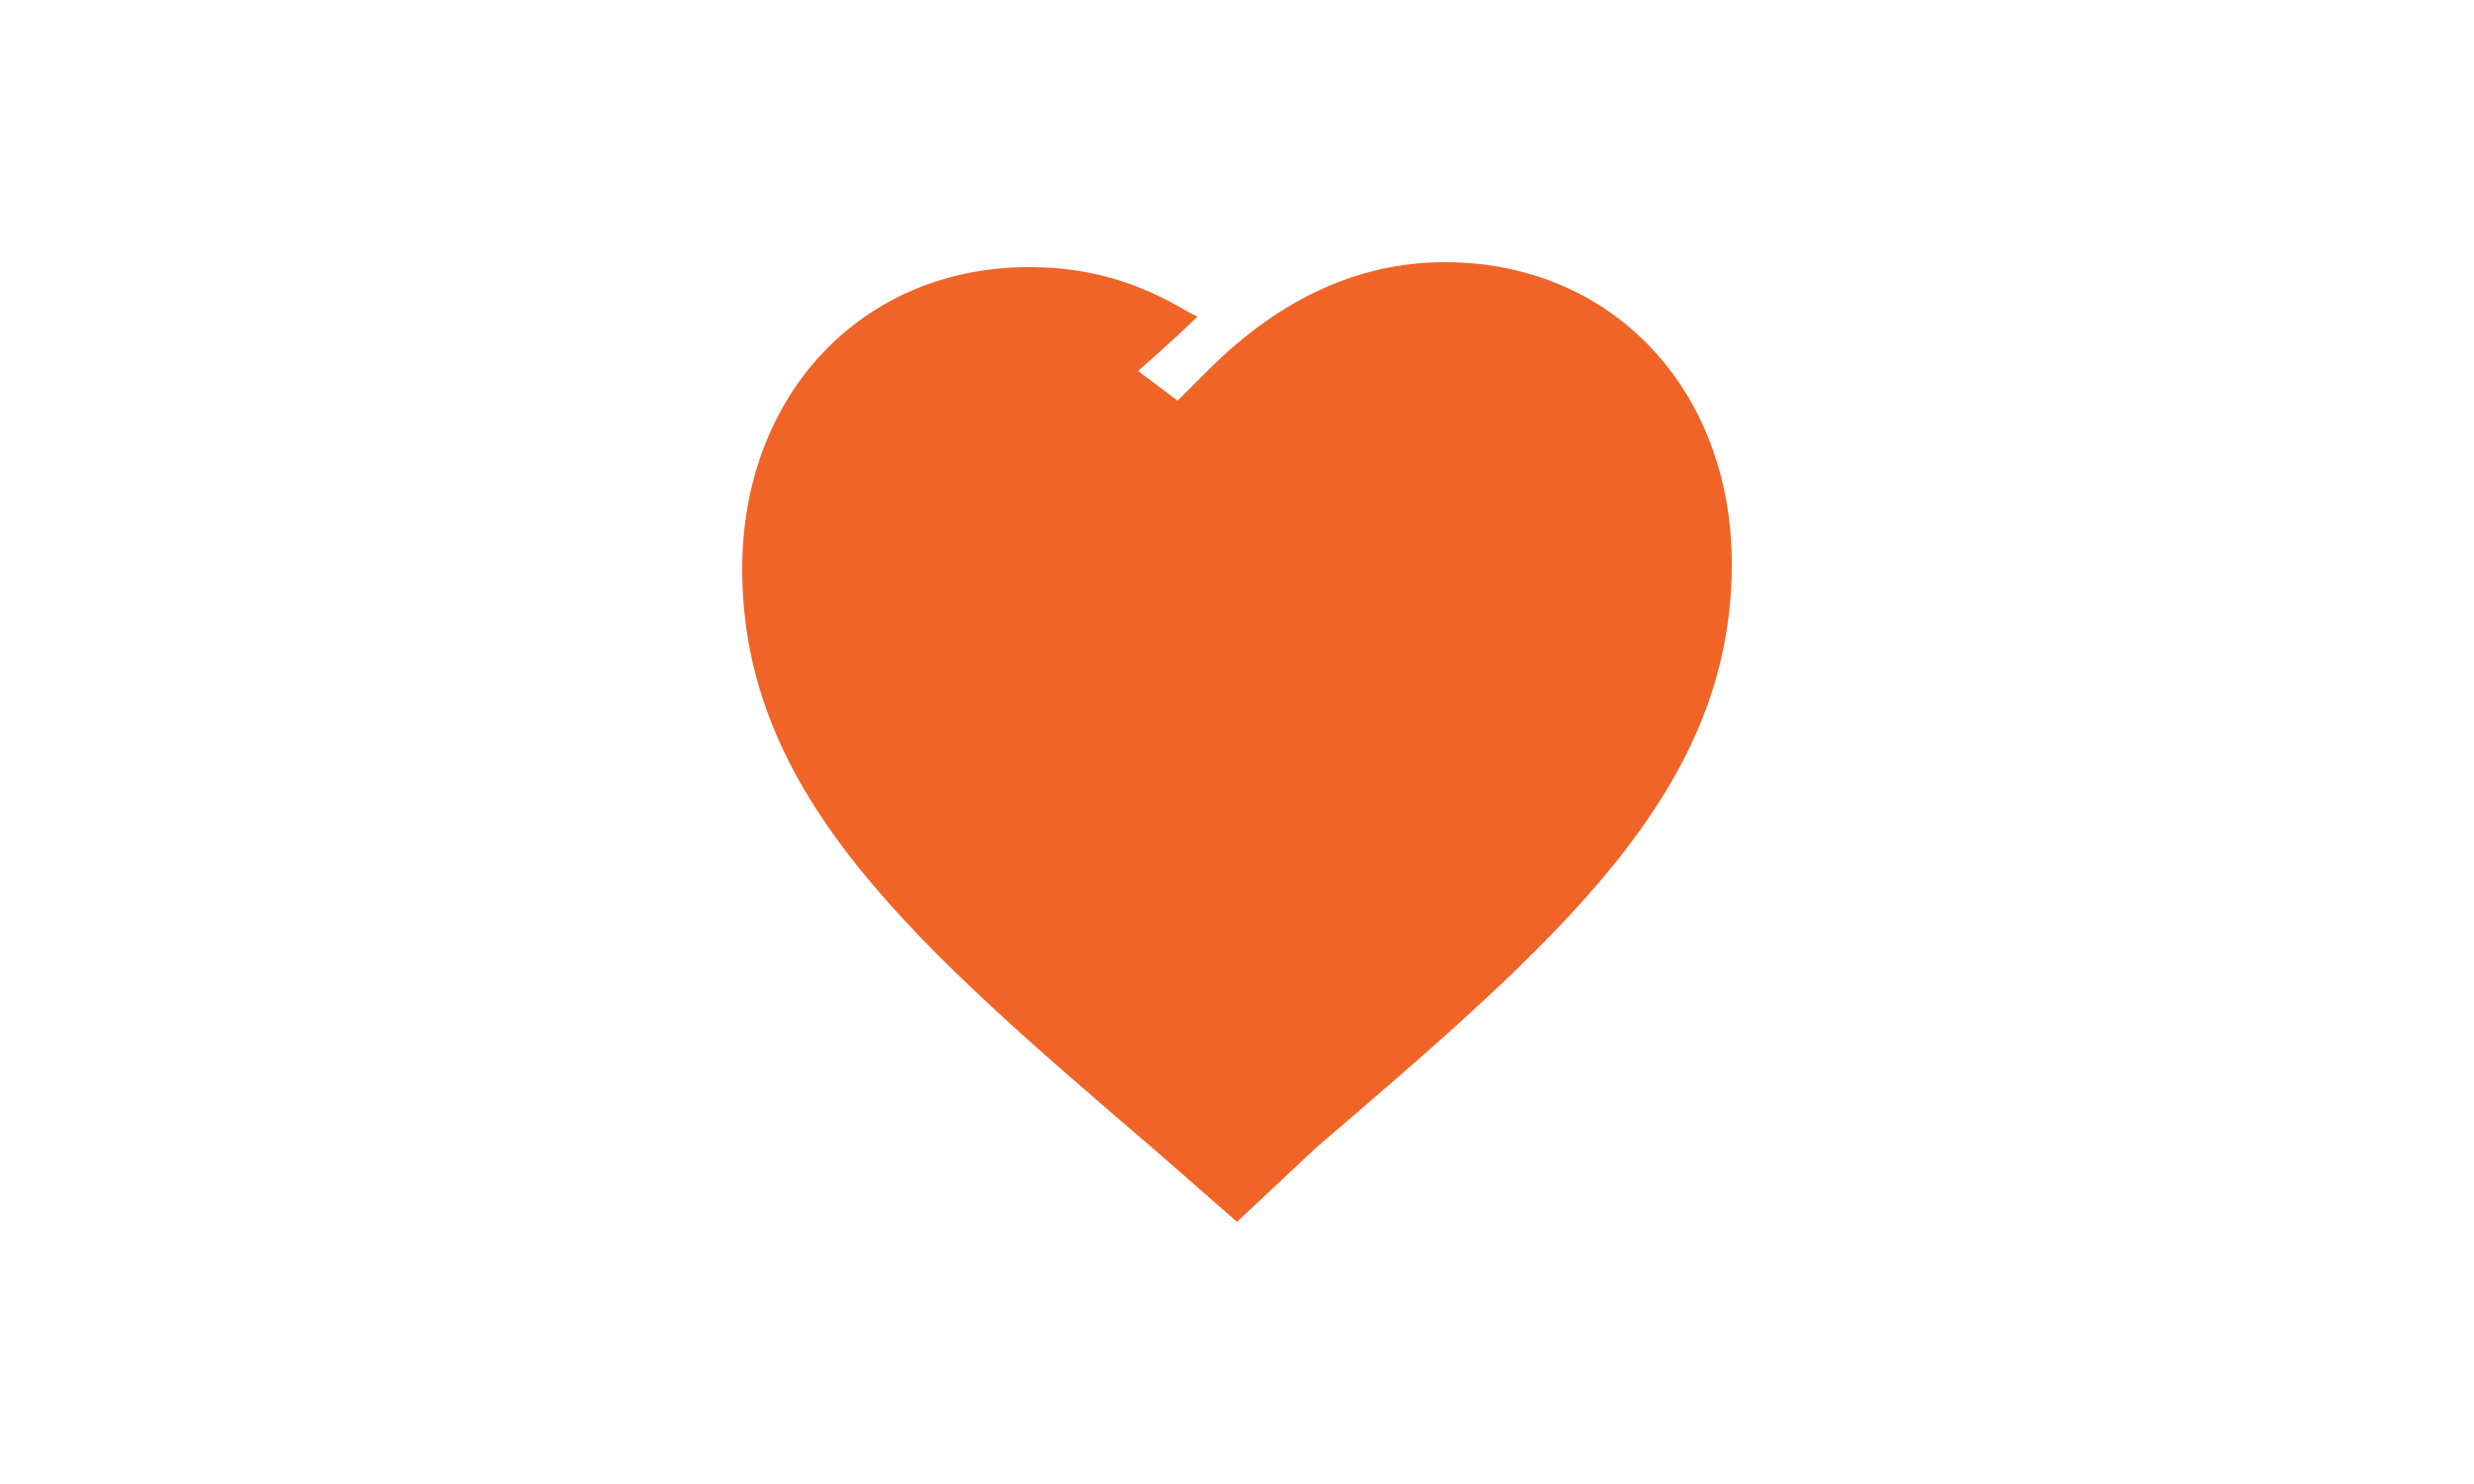
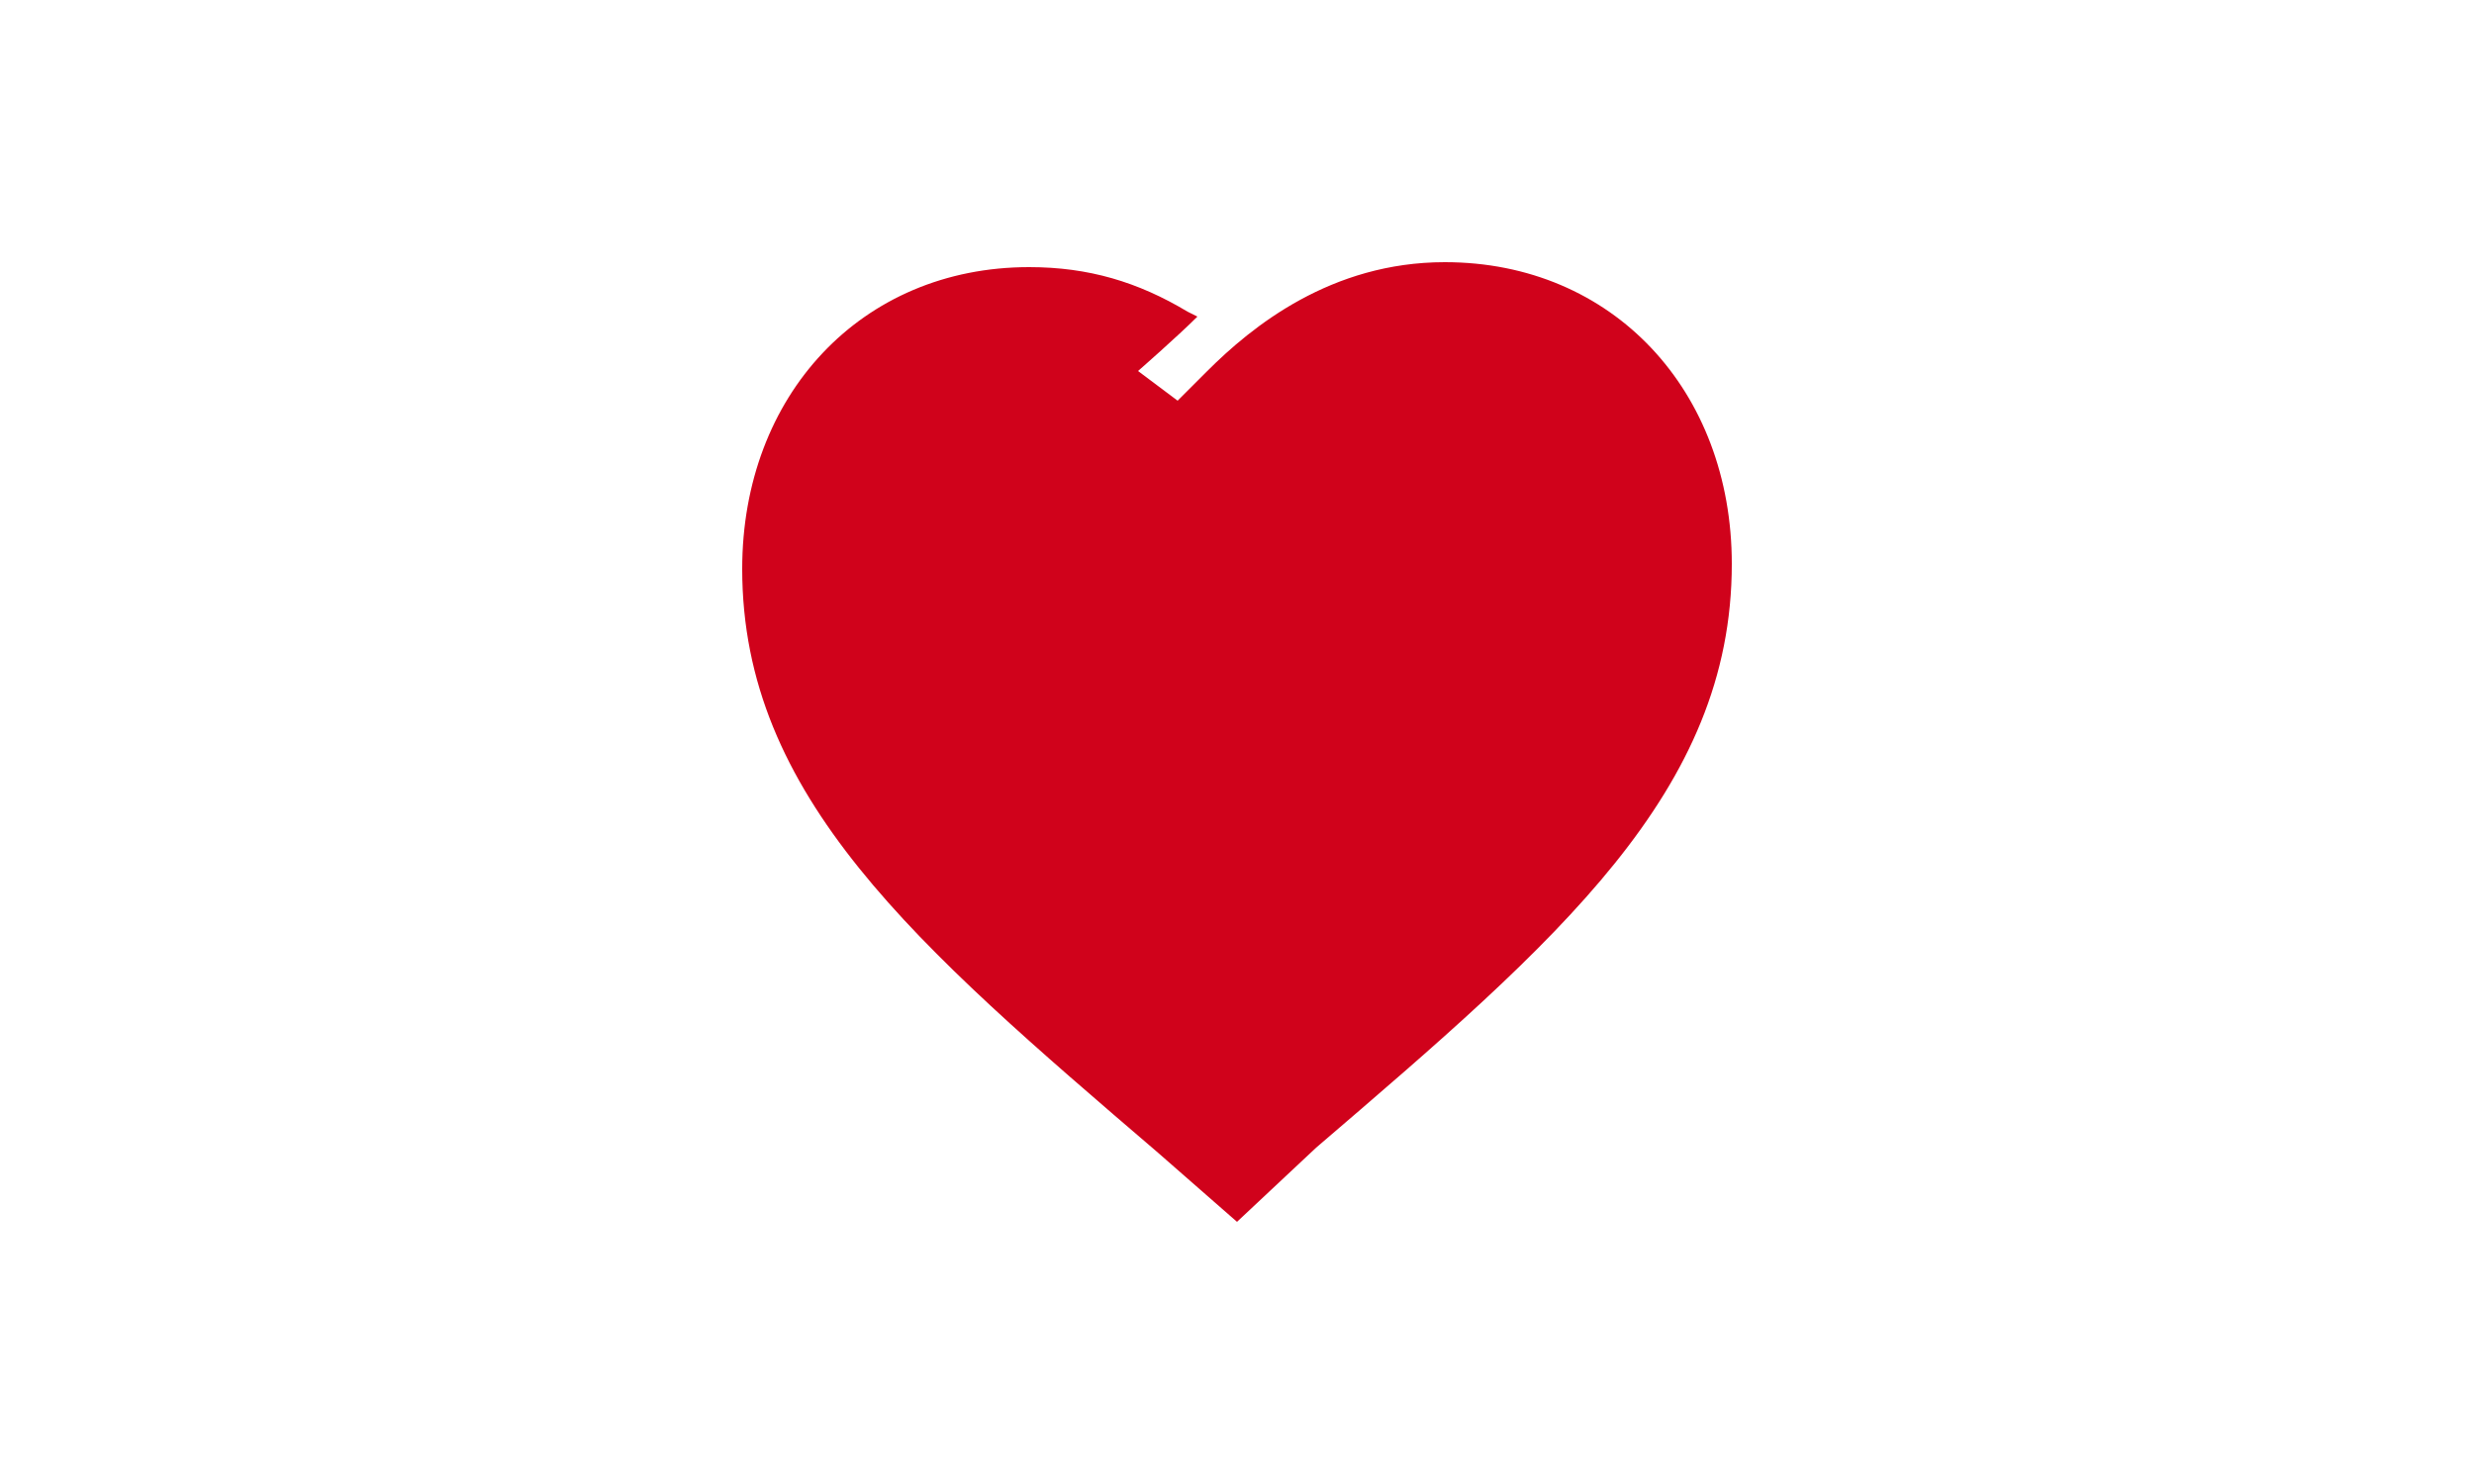
<svg xmlns="http://www.w3.org/2000/svg" version="1.1" id="圖層_1" x="0px" y="0px" viewBox="0 0 50 30" style="enable-background:new 0 0 50 30;" xml:space="preserve">
  <style type="text/css">
- 	.st0{fill:#F06428;}
+ 	.st0{fill:#D0021B;}
</style>
  <path class="st0" d="M23.8,8.1l0.6-0.6c0.9-0.9,2.5-2.2,4.8-2.2c3.4,0,5.8,2.6,5.8,6.1c0,4.6-3.5,7.6-8.4,11.8L25,24.7l-1.6-1.4  c-4.9-4.2-8.4-7.2-8.4-11.8c0-3.5,2.4-6.1,5.8-6.1C22,5.4,23,5.7,24,6.3l0.2,0.1C23.8,6.8,23,7.5,23,7.5L23.8,8.1z" />
</svg>
